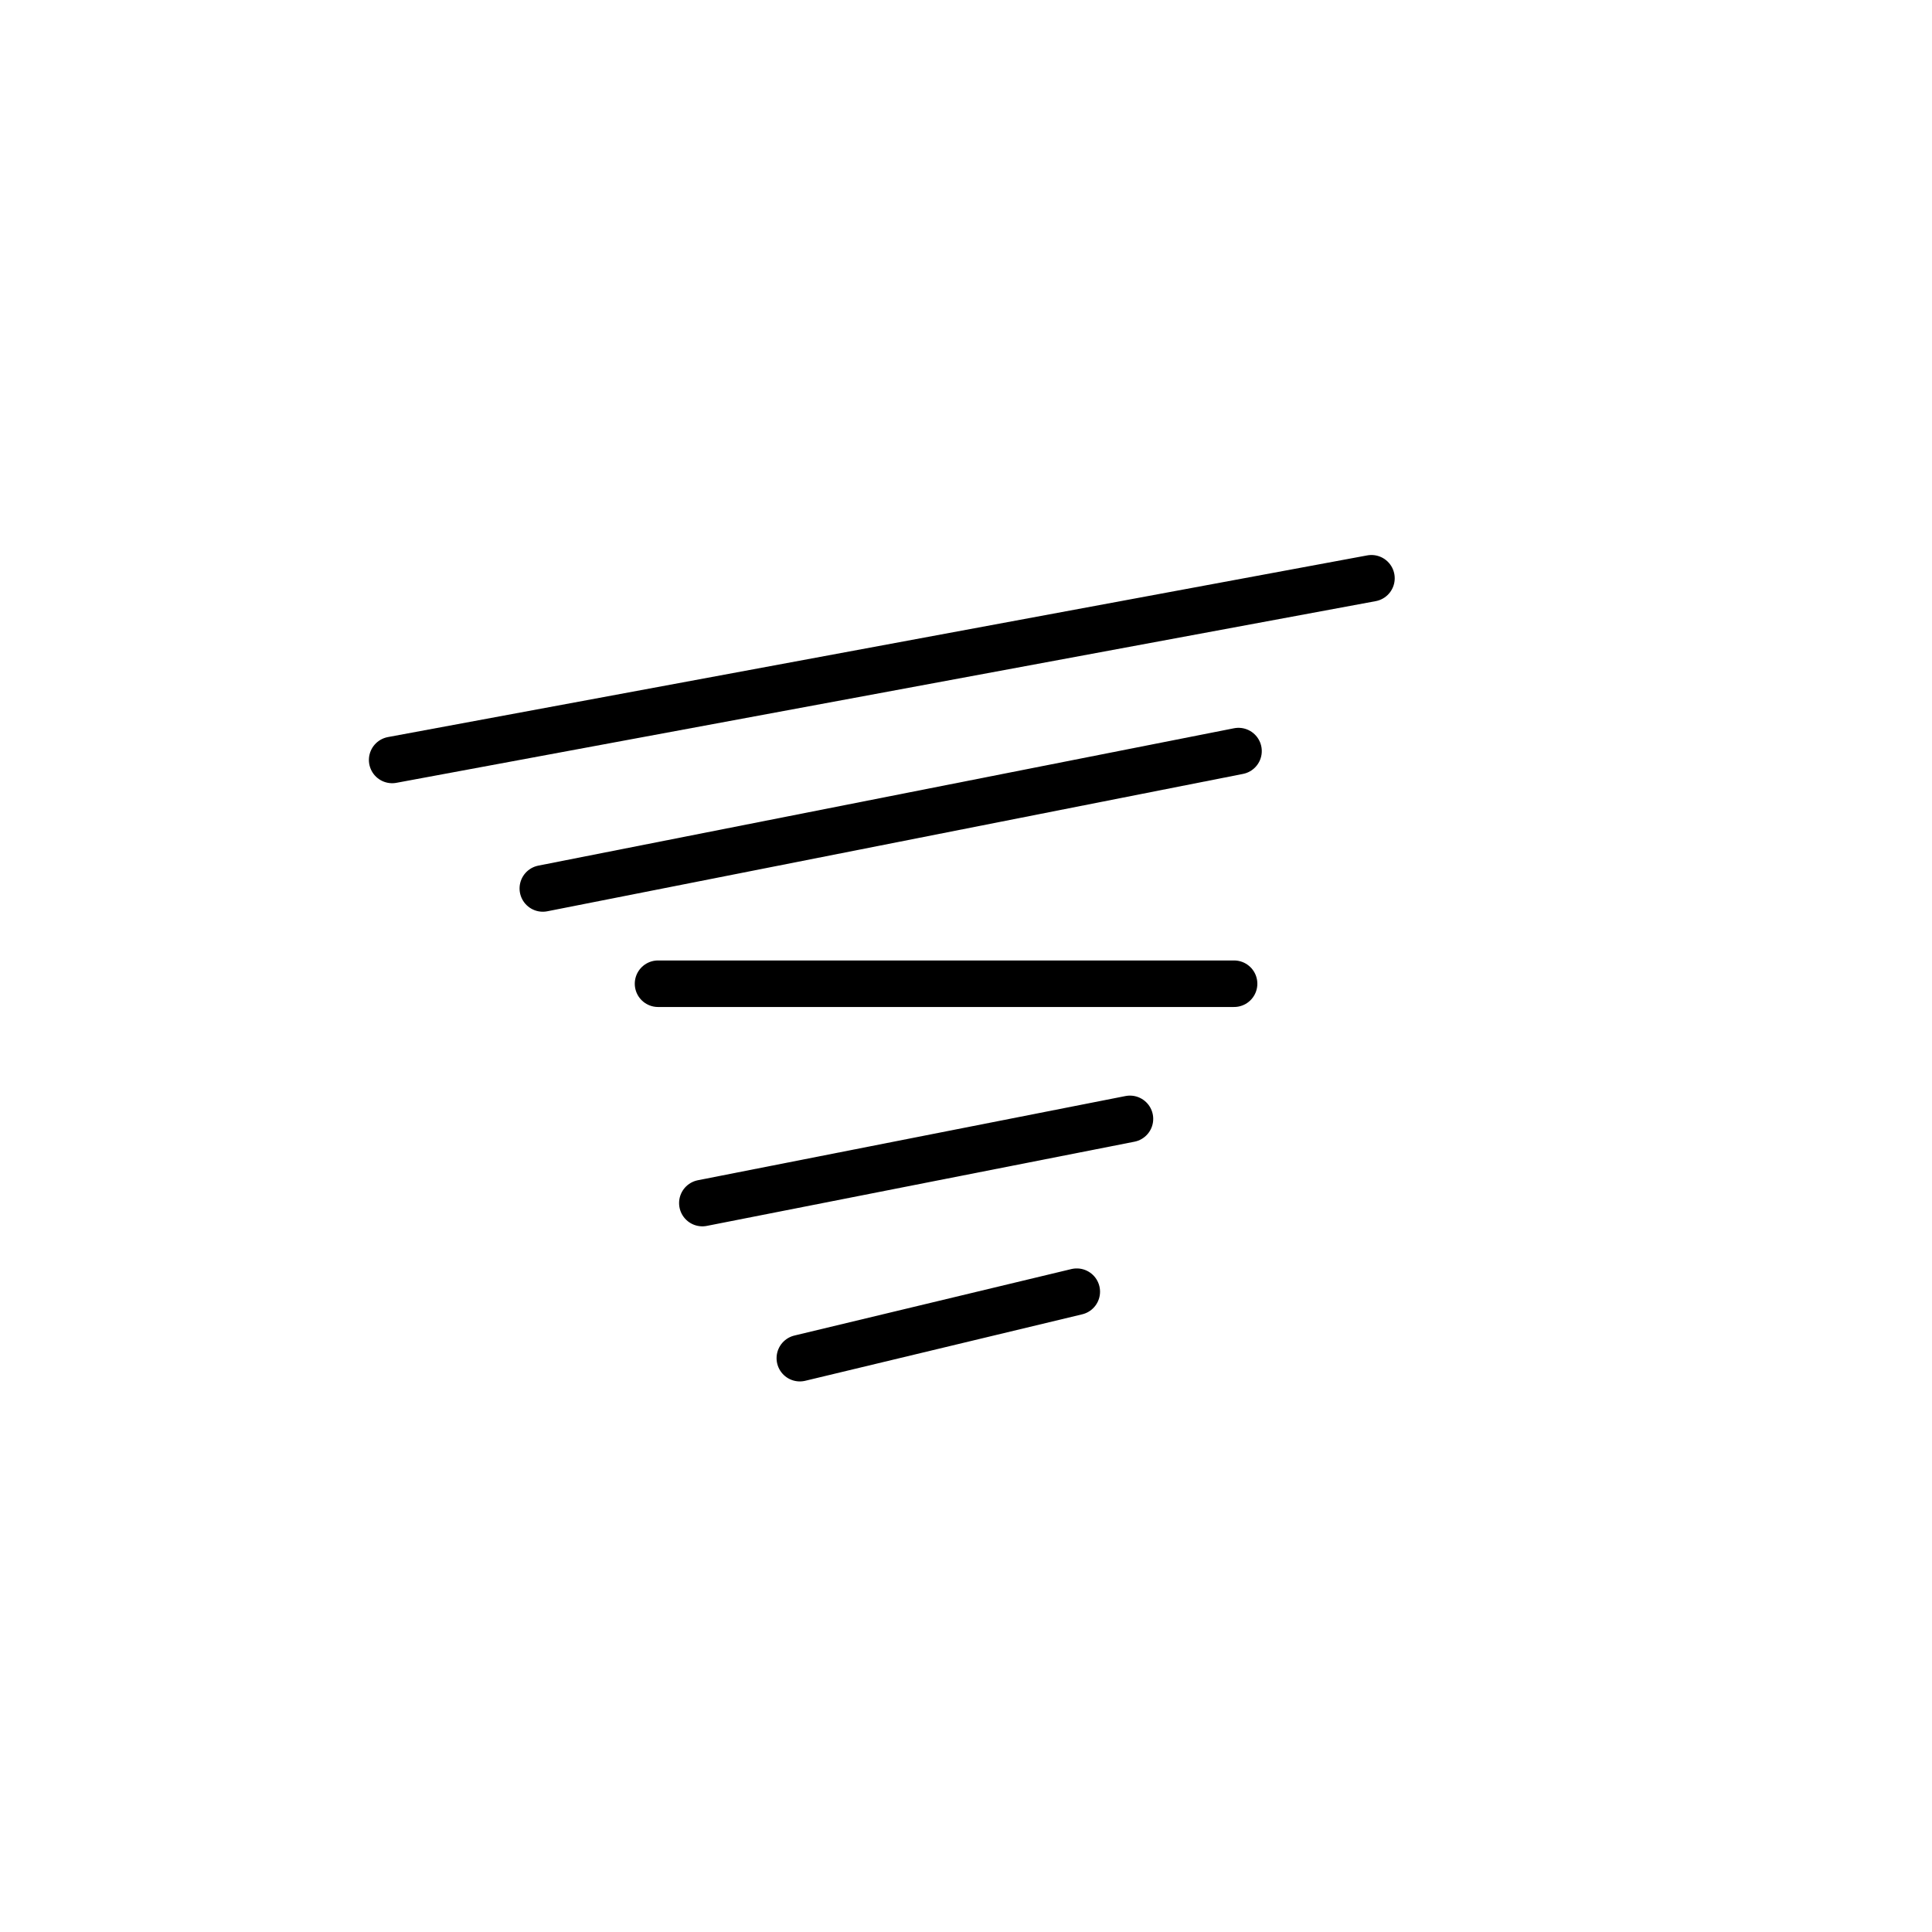
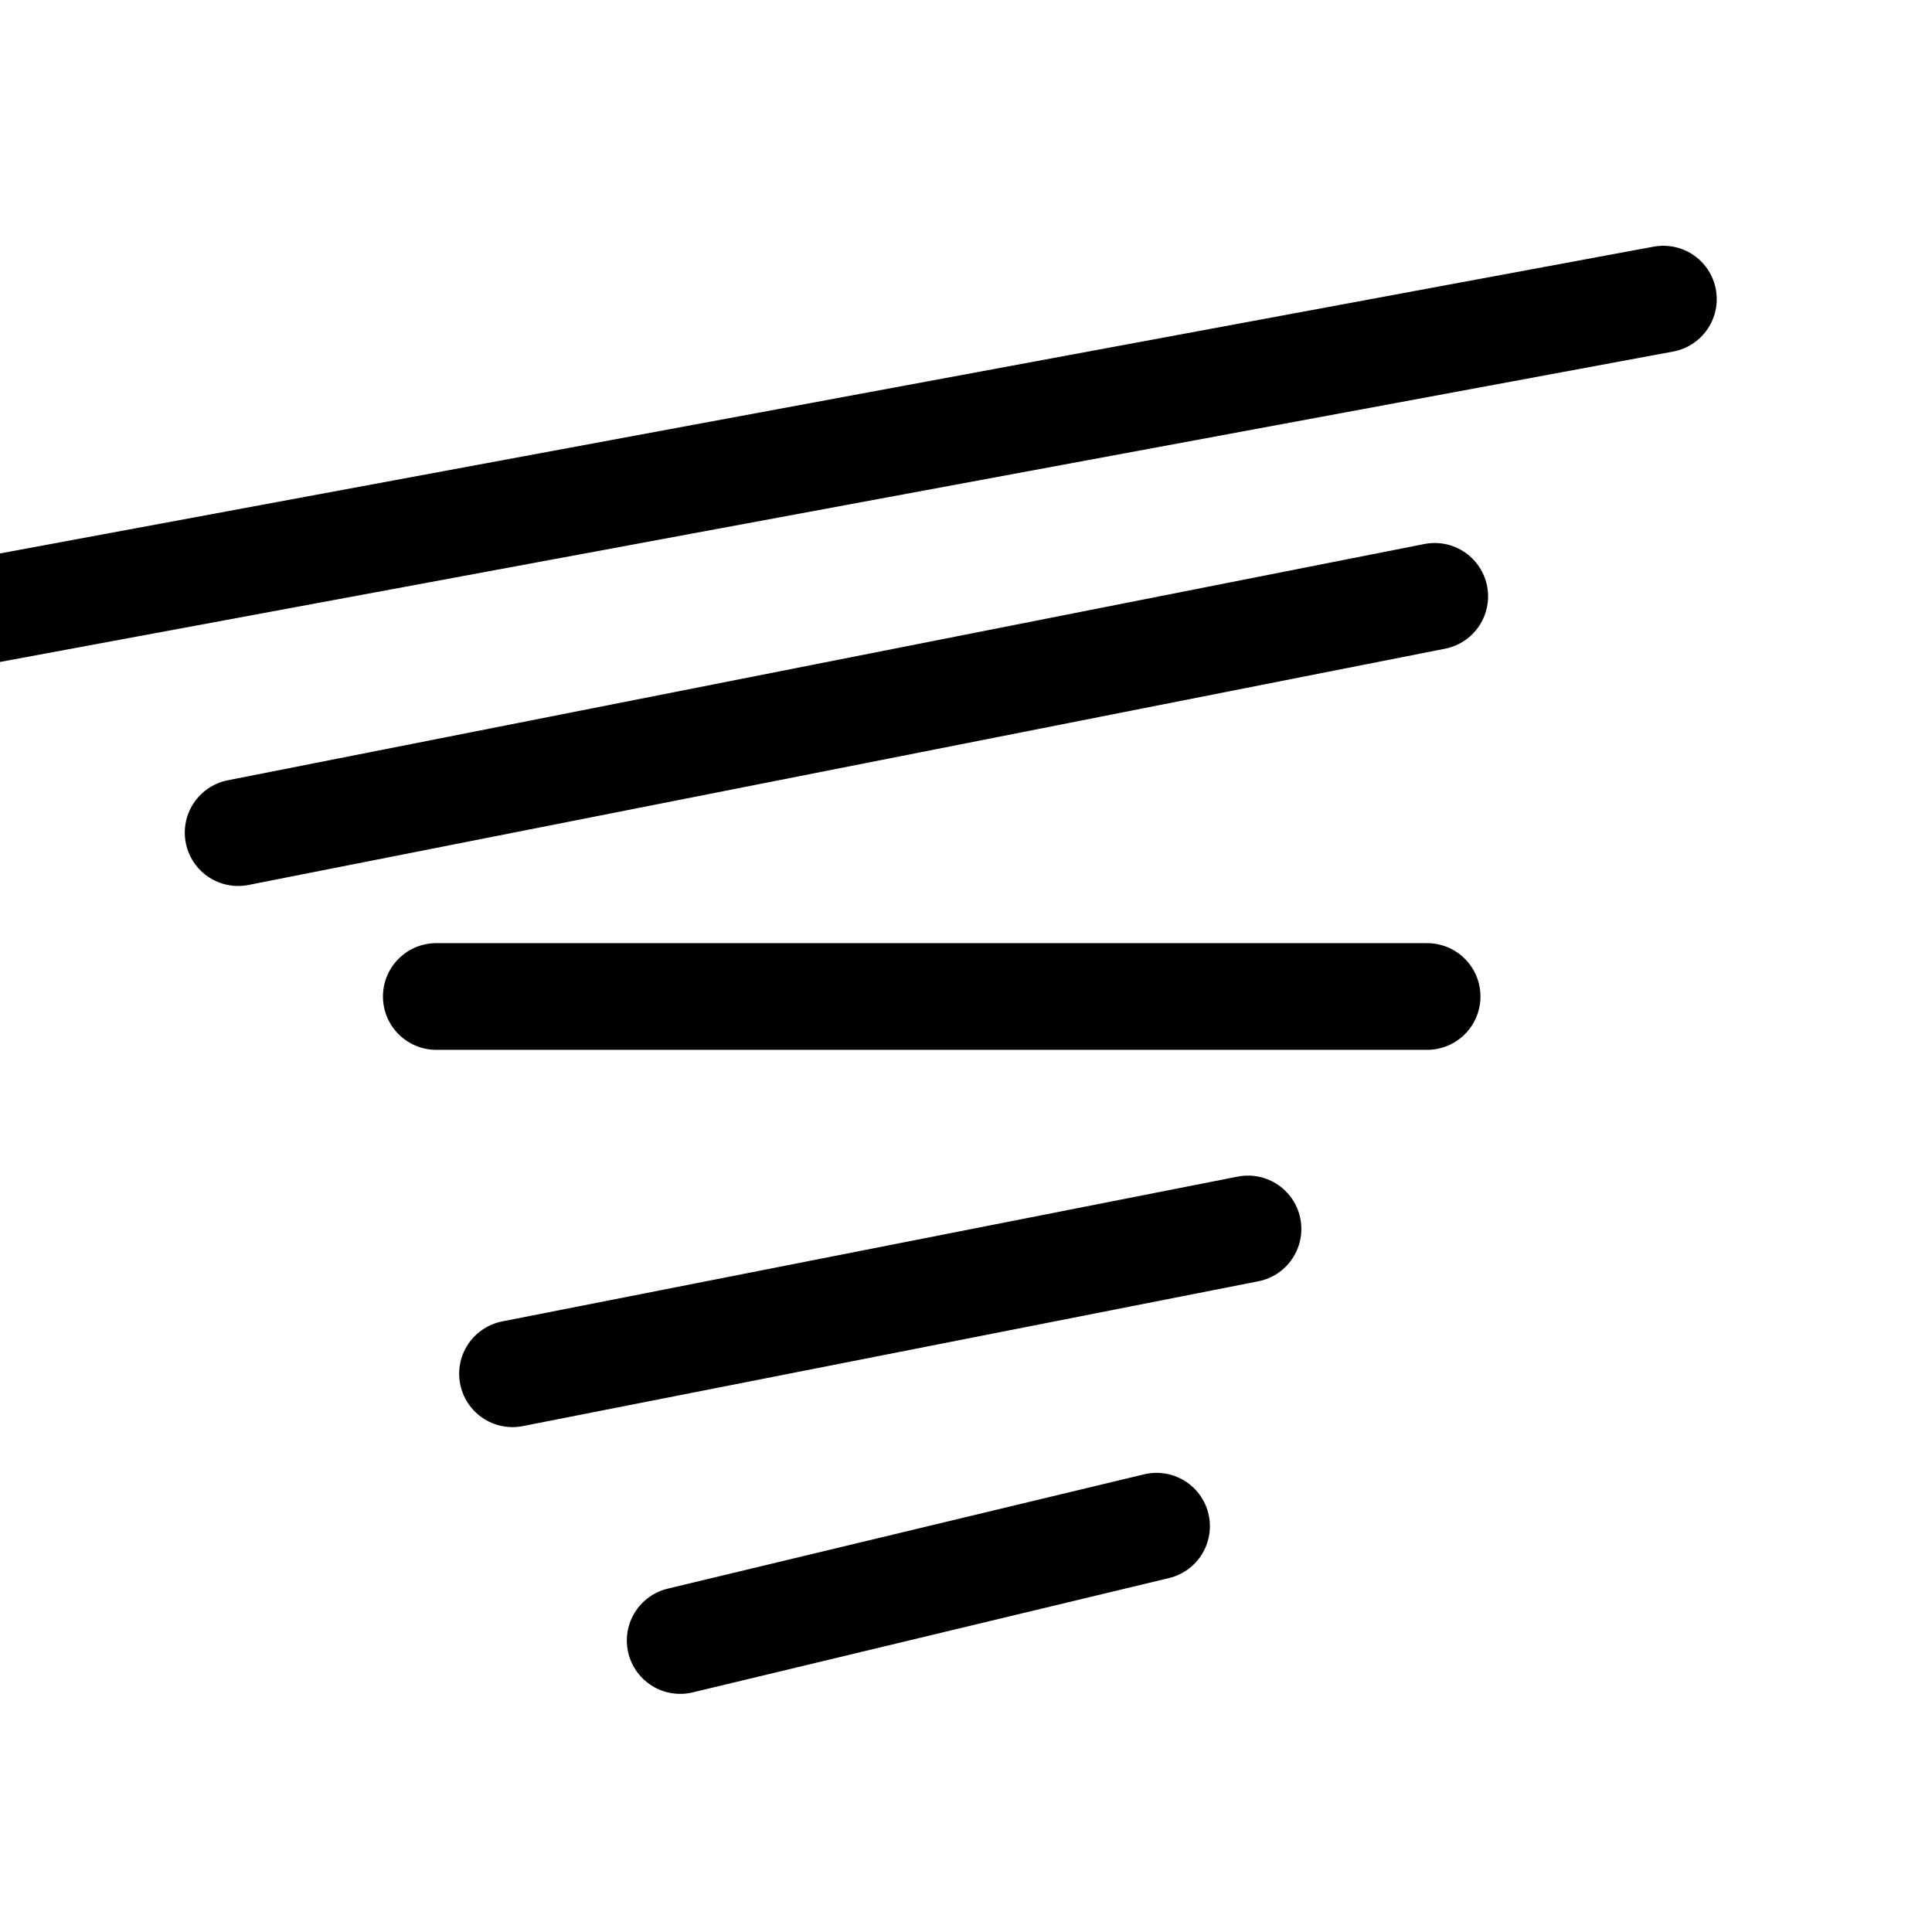
<svg xmlns="http://www.w3.org/2000/svg" viewBox="0 0 436 436" role="img" aria-label="tdoc">
-   <g fill="none" stroke="currentColor" stroke-width="10.5" stroke-linecap="round">
+   <g transform="translate(218 218) scale(1.72) translate(-218 -218)" fill="none" stroke="currentColor" stroke-width="14" stroke-linecap="round">
    <path d="M 88.5 171.5 L 309.5 130.5" />
    <path d="M 122.5 200.5 L 279.5 169.5" />
    <path d="M 148.5 222 L 278.5 222" />
    <path d="M 158.5 271.5 L 255 252.5" />
    <path d="M 180.5 306.5 L 243 291.5" />
  </g>
</svg>
